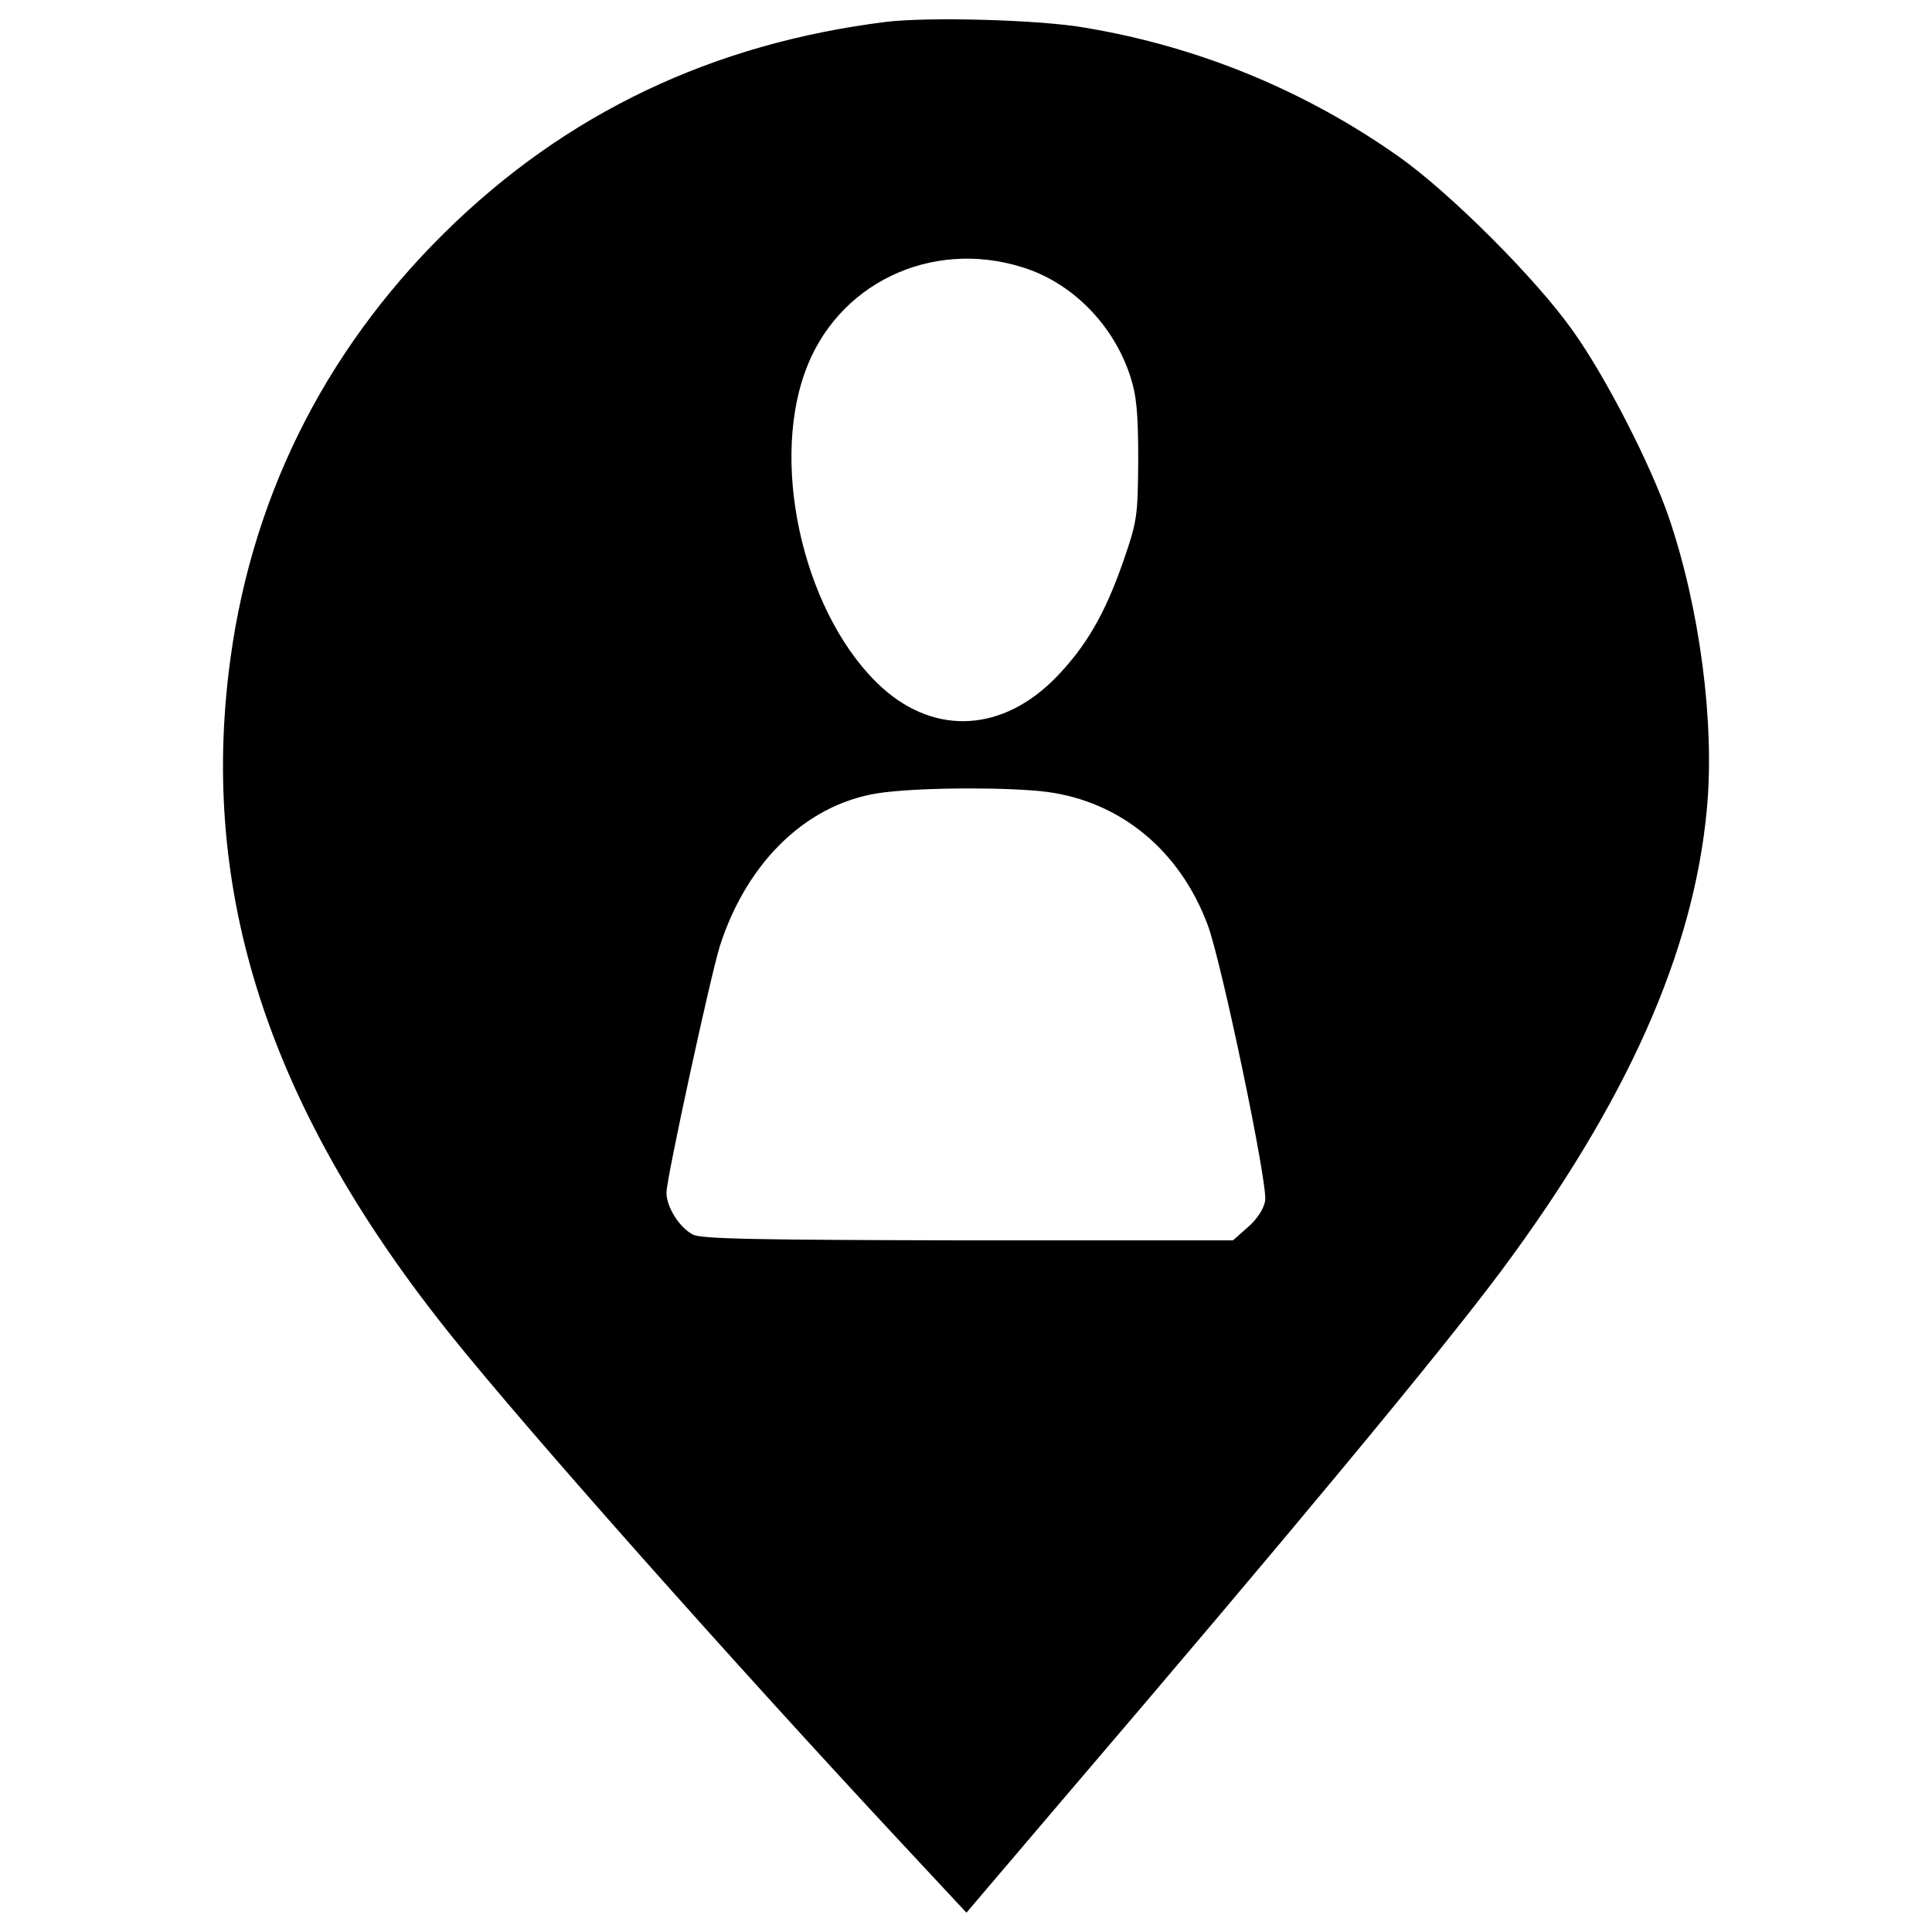
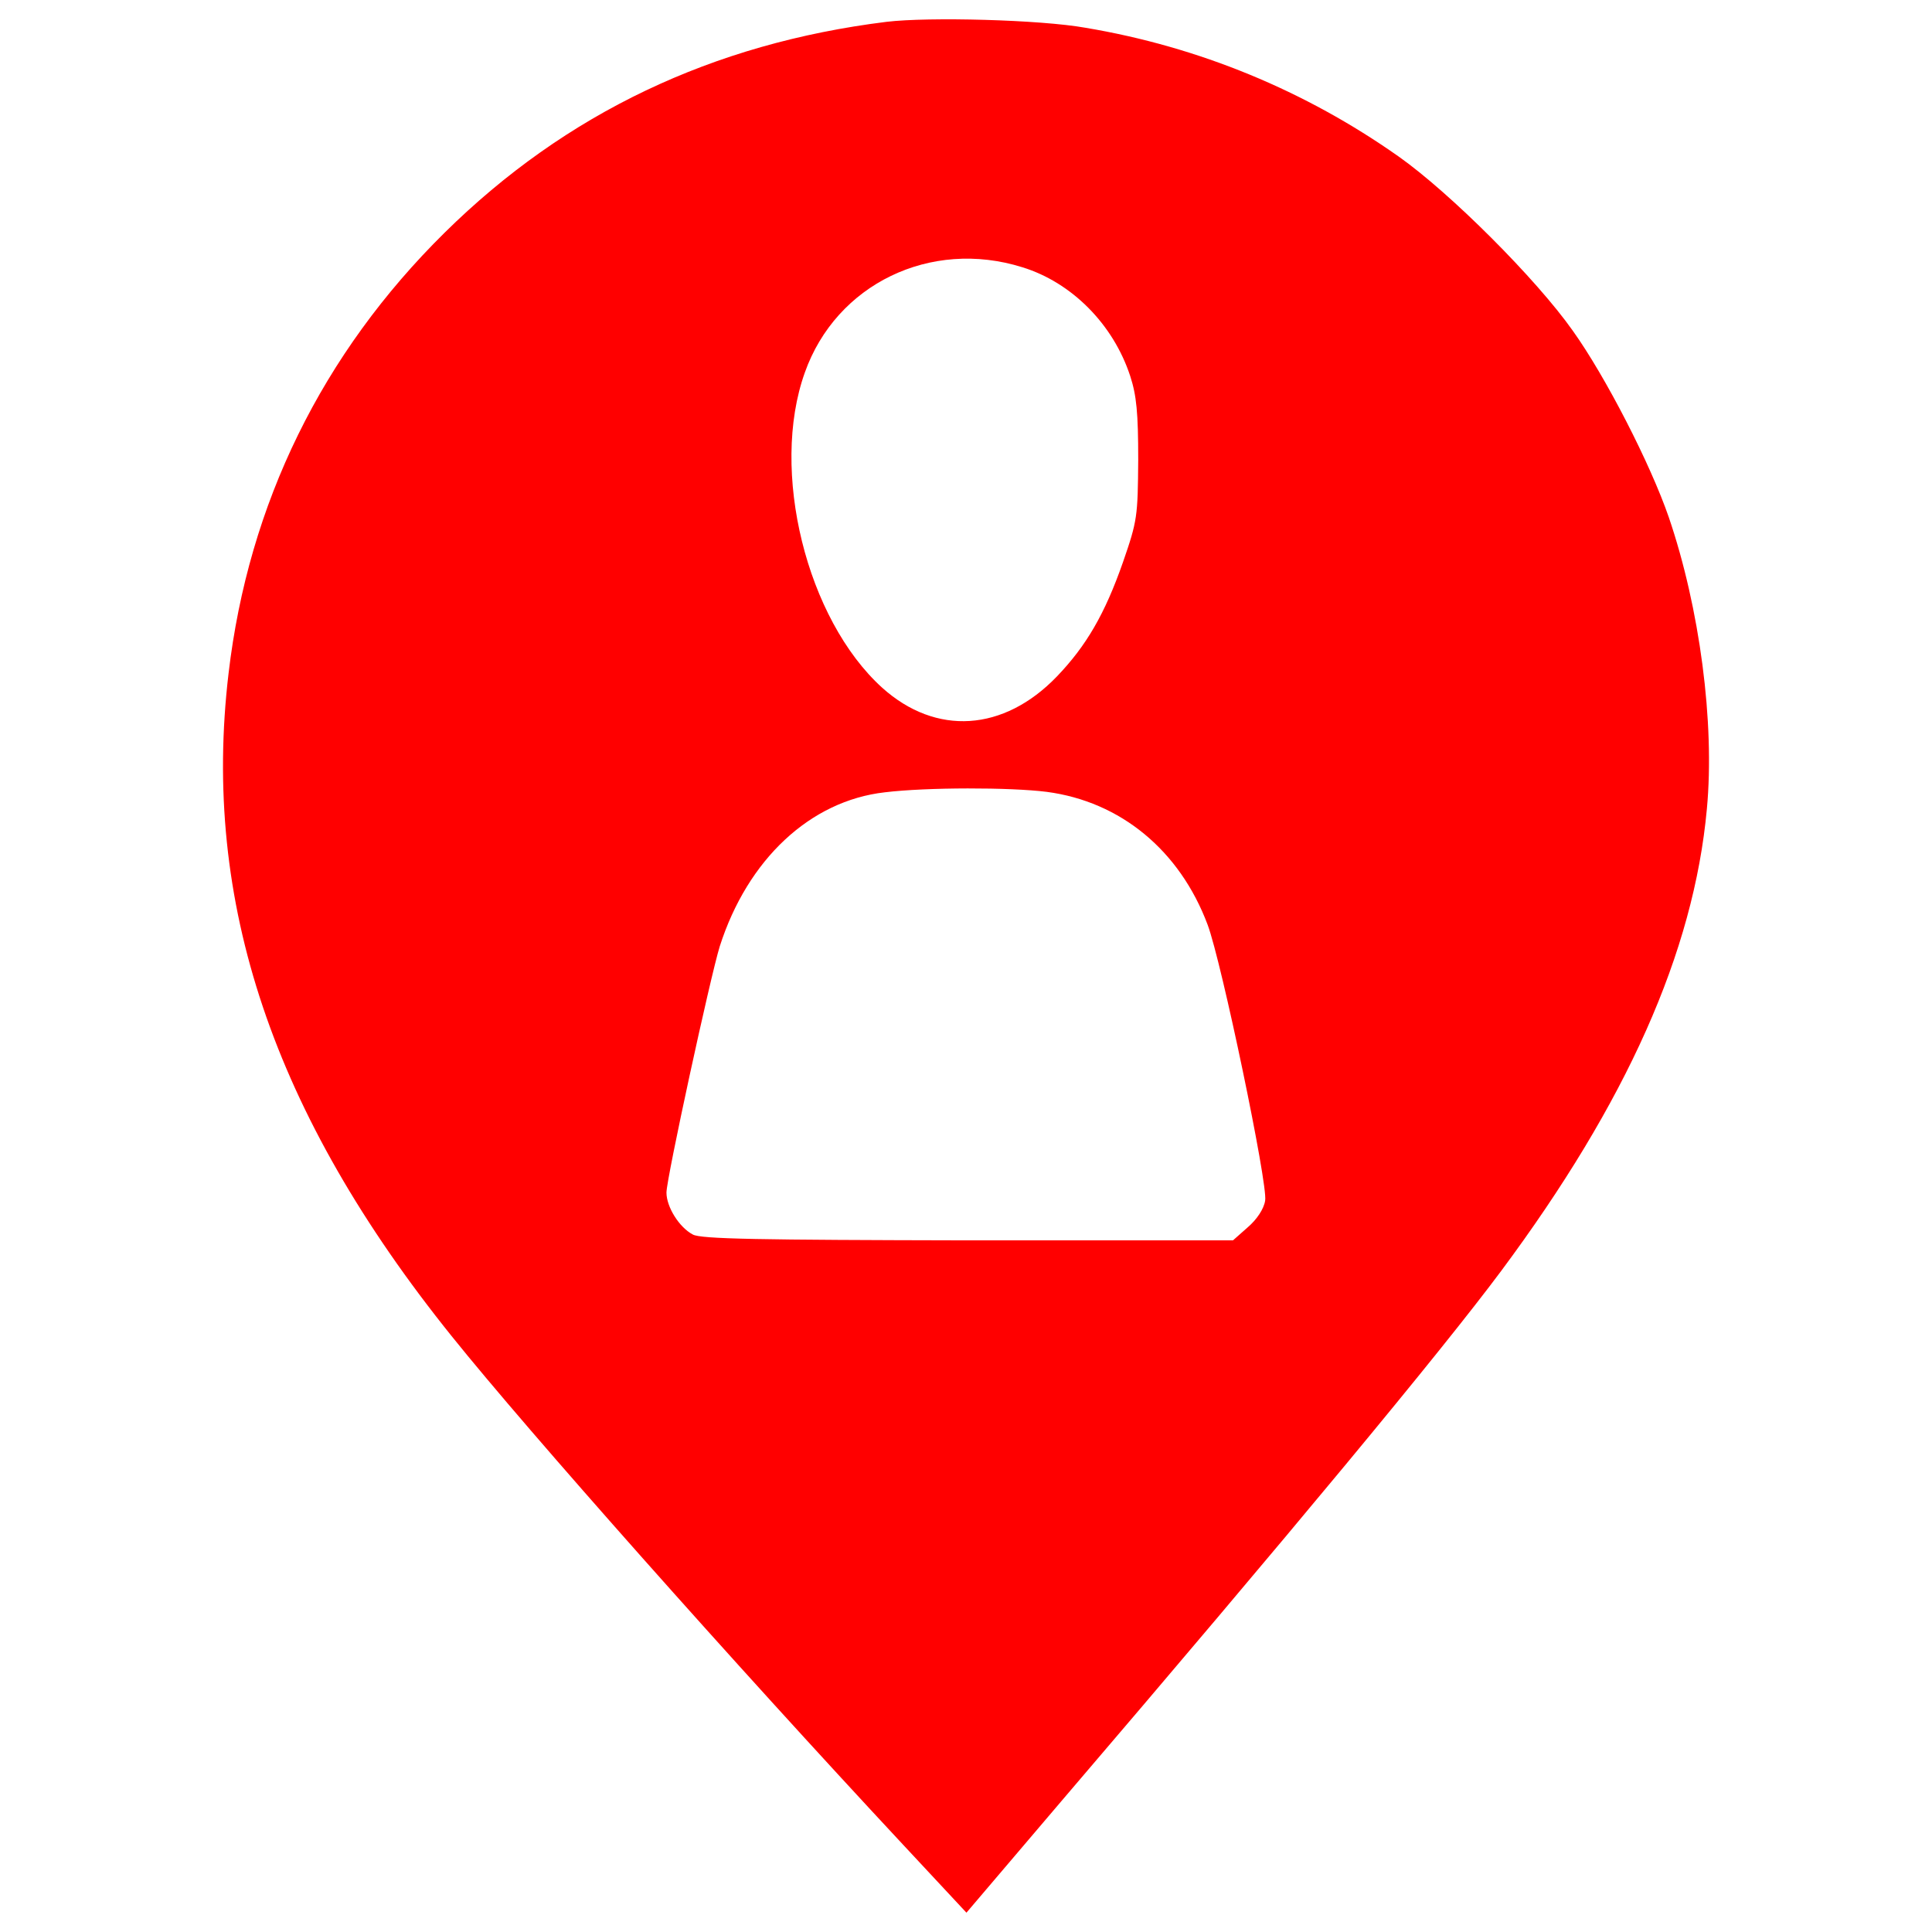
<svg xmlns="http://www.w3.org/2000/svg" version="1.1" x="0px" y="0px" viewBox="0 0 1000 1000" enable-background="new 0 0 1000 1000" xml:space="preserve">
  <g>
-     <g transform="translate(0,511) scale(0.1,-0.1)">
+     <g fill="red" transform="translate(0,511) scale(0.1,-0.1)">
      <path d="M4588.4,4997c-900.1-111.7-1660-473-2286.3-1090.6C1667,3280.1,1285.9,2502.6,1183,1624.5c-140.2-1182.6,230-2279.8,1154.1-3429.5c400.8-499.3,1460.7-1692.8,2334.5-2630.2l330.7-354.8l488.4,573.8c1189.2,1390.6,1966.6,2327.9,2279.8,2748.4c648.2,871.6,996.4,1649.1,1064.3,2391.4c41.6,444.6-37.2,1040.2-197.1,1508.9c-94.2,273.8-326.3,727.1-497.1,965.8c-188.3,267.2-635.1,713.9-902.3,902.3c-481.8,339.4-1031.5,567.2-1620.6,665.8C5385.5,5008,4807.4,5023.3,4588.4,4997z M5291.4,3726.8c256.2-78.8,470.8-295.6,558.4-562.8c32.9-100.7,41.6-190.5,41.6-433.6c-2.2-293.5-4.4-315.4-78.8-530c-94.2-269.4-190.5-433.6-341.6-591.3c-275.9-286.9-626.3-308.8-904.5-59.1c-392,354.8-582.5,1123.5-400.8,1631.5C4327.8,3639.2,4816.2,3875.7,5291.4,3726.8z M5418.4,1011.3c381.1-50.4,687.7-302.2,832.2-687.6c72.3-192.7,313.2-1346.8,297.8-1427.9c-6.6-43.8-43.8-98.5-89.8-138l-76.7-67.9H5008.9c-1075.3,2.2-1384.1,6.6-1423.5,30.6c-70.1,37.2-135.8,142.4-135.8,216.8c0,72.3,227.7,1119.1,275.9,1274.6c144.6,451.1,468.7,753.3,854.1,797.1C4796.5,1035.4,5227.9,1035.4,5418.4,1011.3z" />
    </g>
  </g>
</svg>
